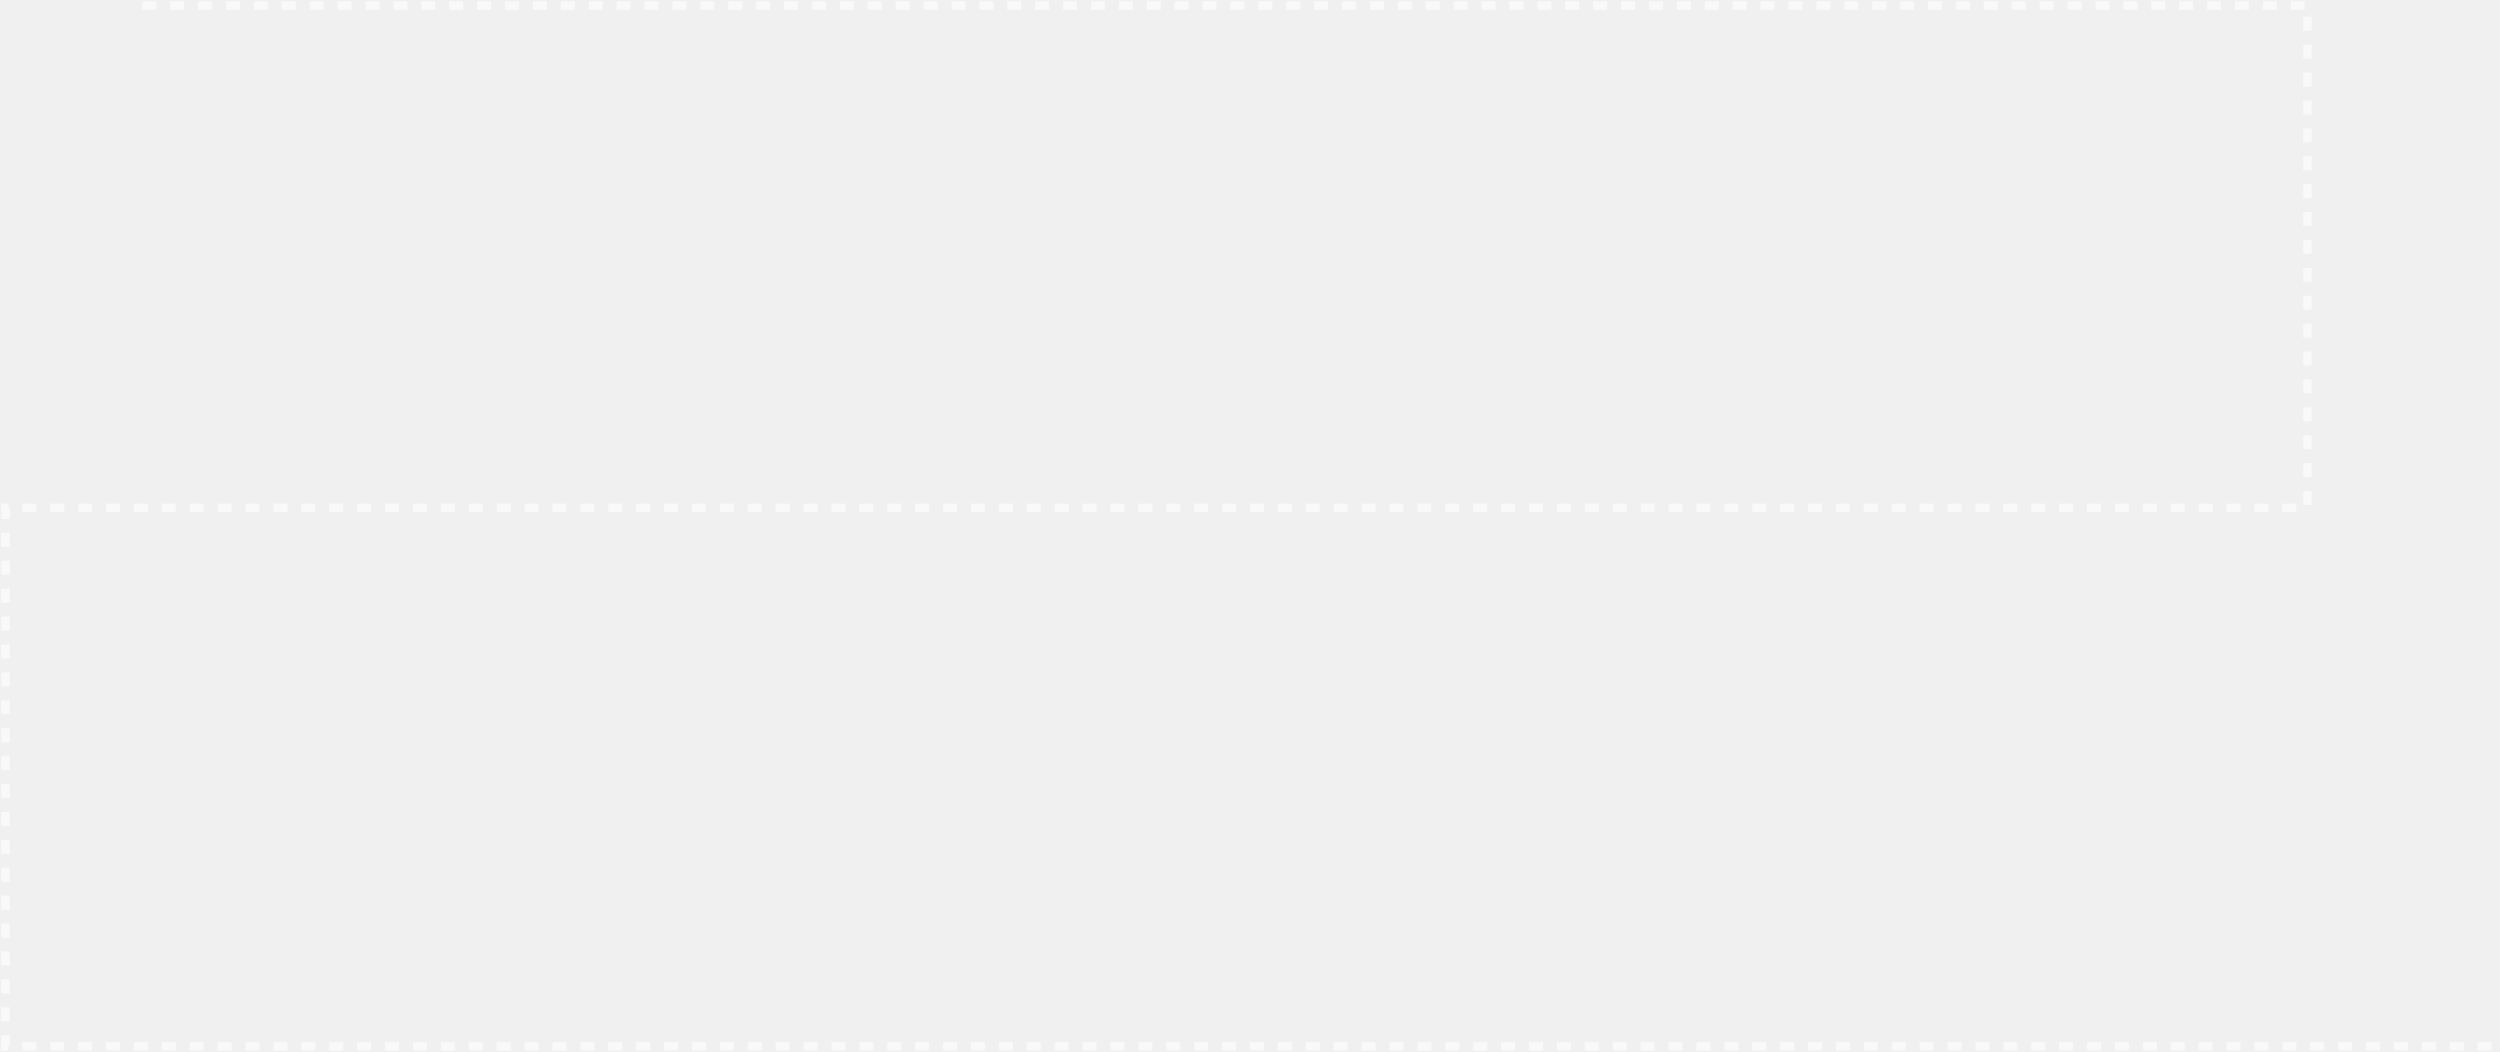
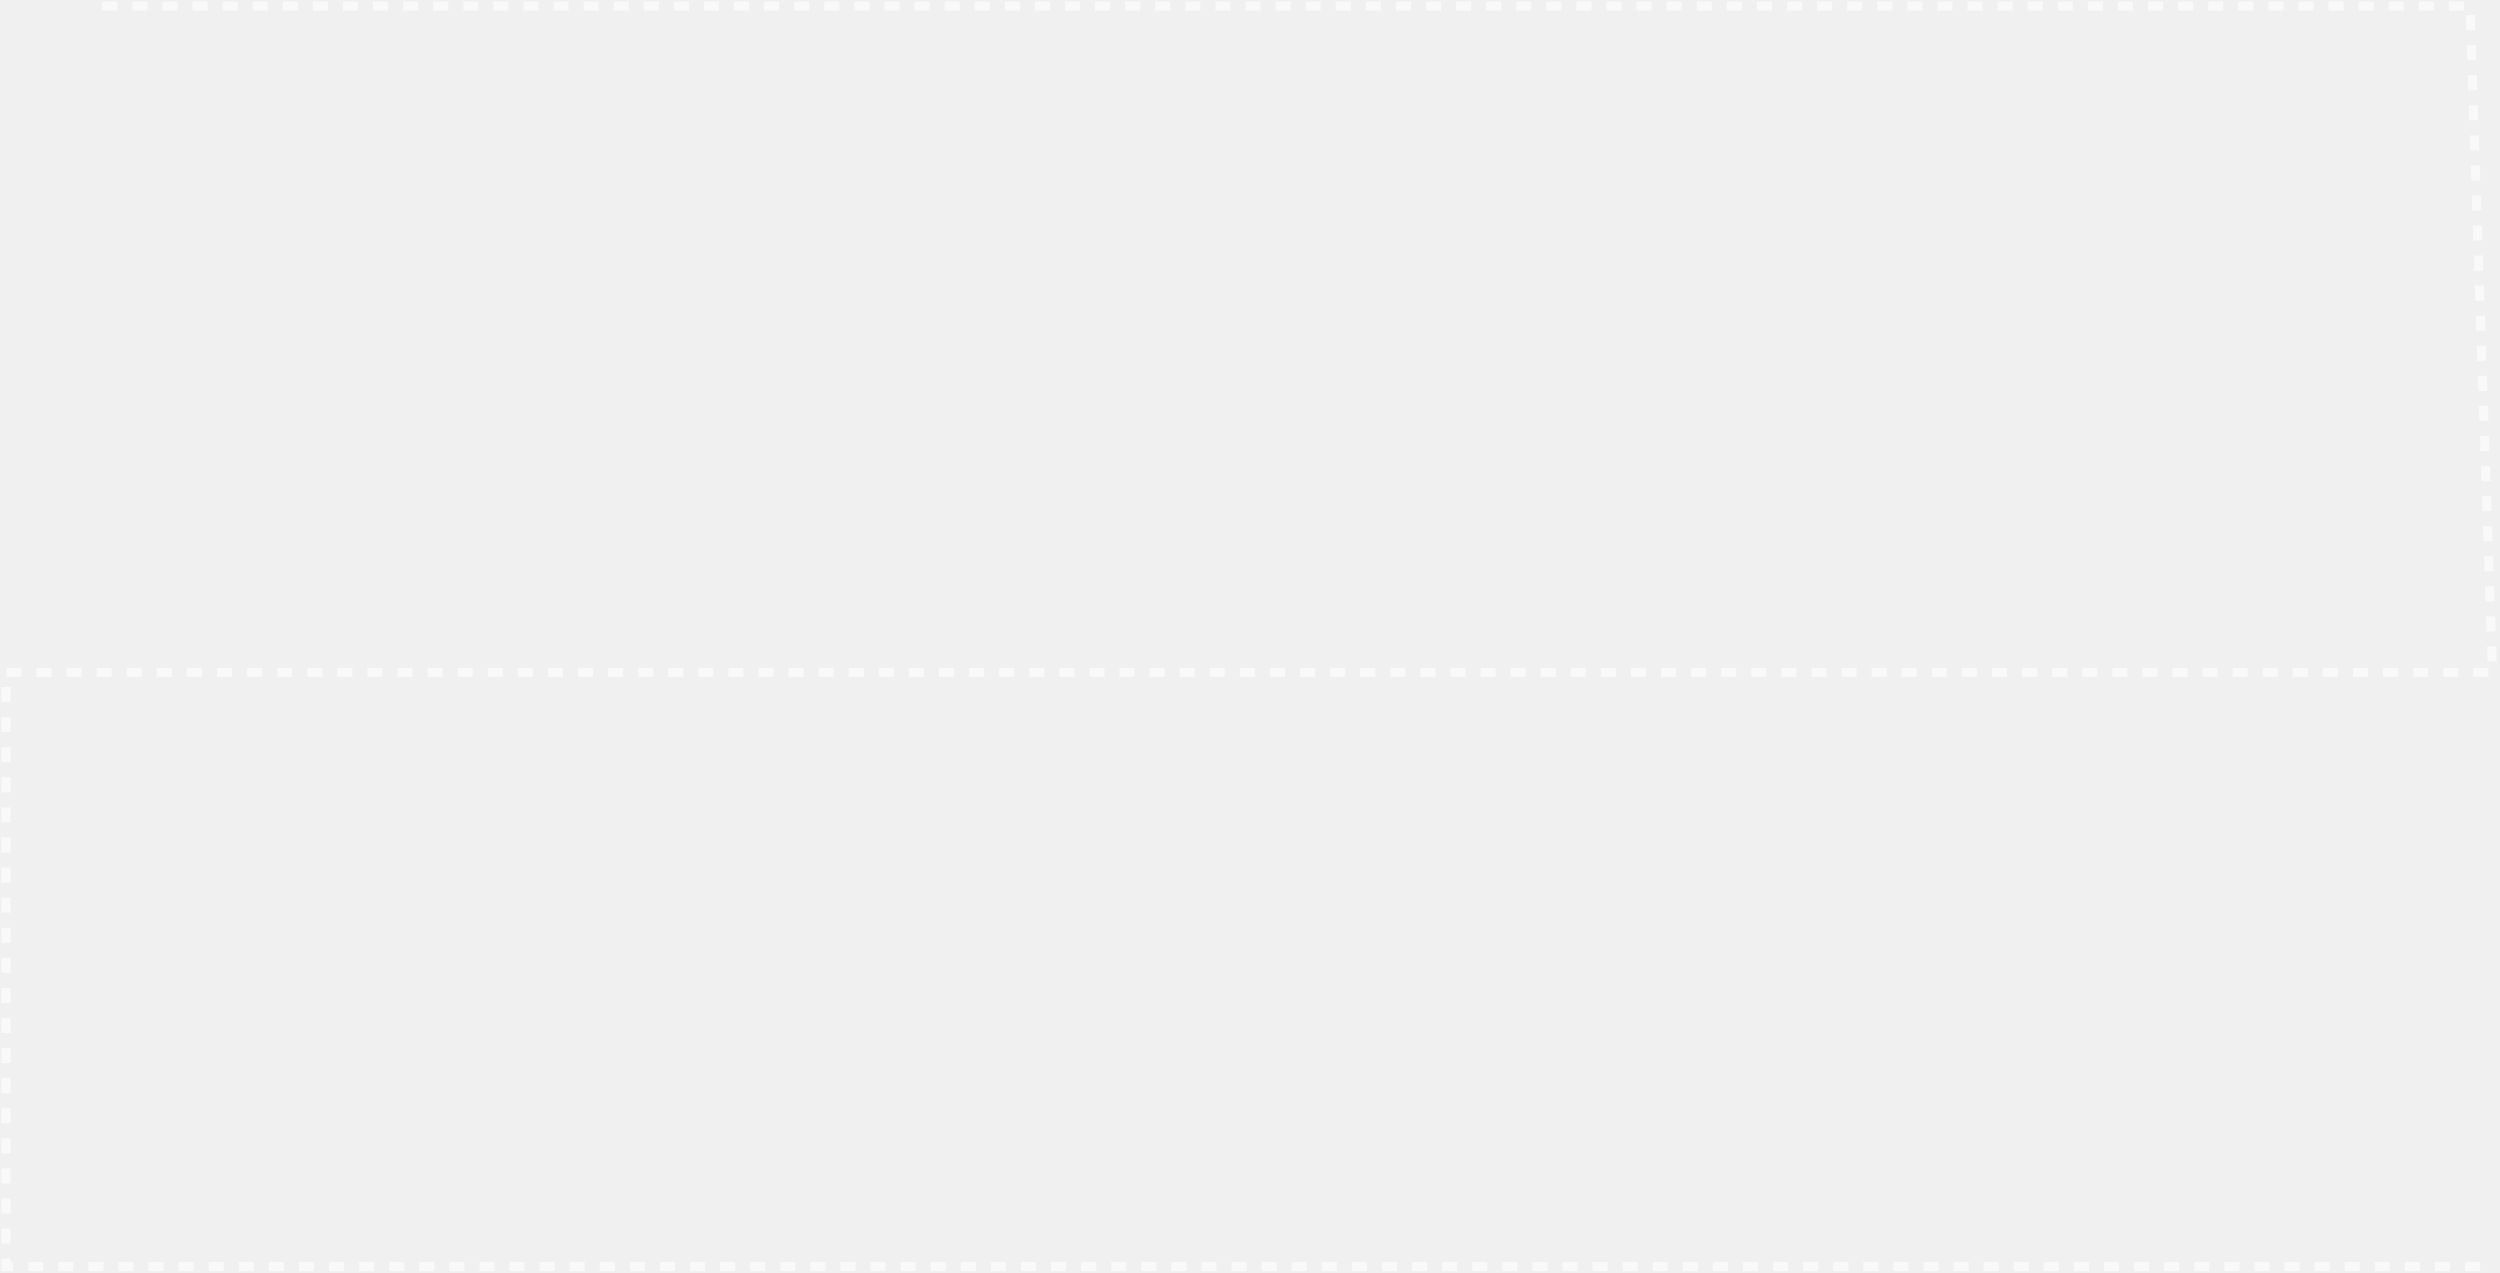
- <svg xmlns="http://www.w3.org/2000/svg" width="896" height="377" viewBox="0 0 896 377" fill="none">
-   <path d="M51 2L723.5 2L827 2V182L2 182L2 375L896 375" stroke="white" stroke-opacity="0.61" stroke-width="3" stroke-dasharray="5 5" />
+ <svg xmlns="http://www.w3.org/2000/svg" width="831" height="423" viewBox="0 0 831 423" fill="none">
+   <path d="M34 2L821 2L828.5 223.5L2 223.5L2 421L828.5 421" stroke="white" stroke-opacity="0.61" stroke-width="3" stroke-dasharray="5 5" />
</svg>
